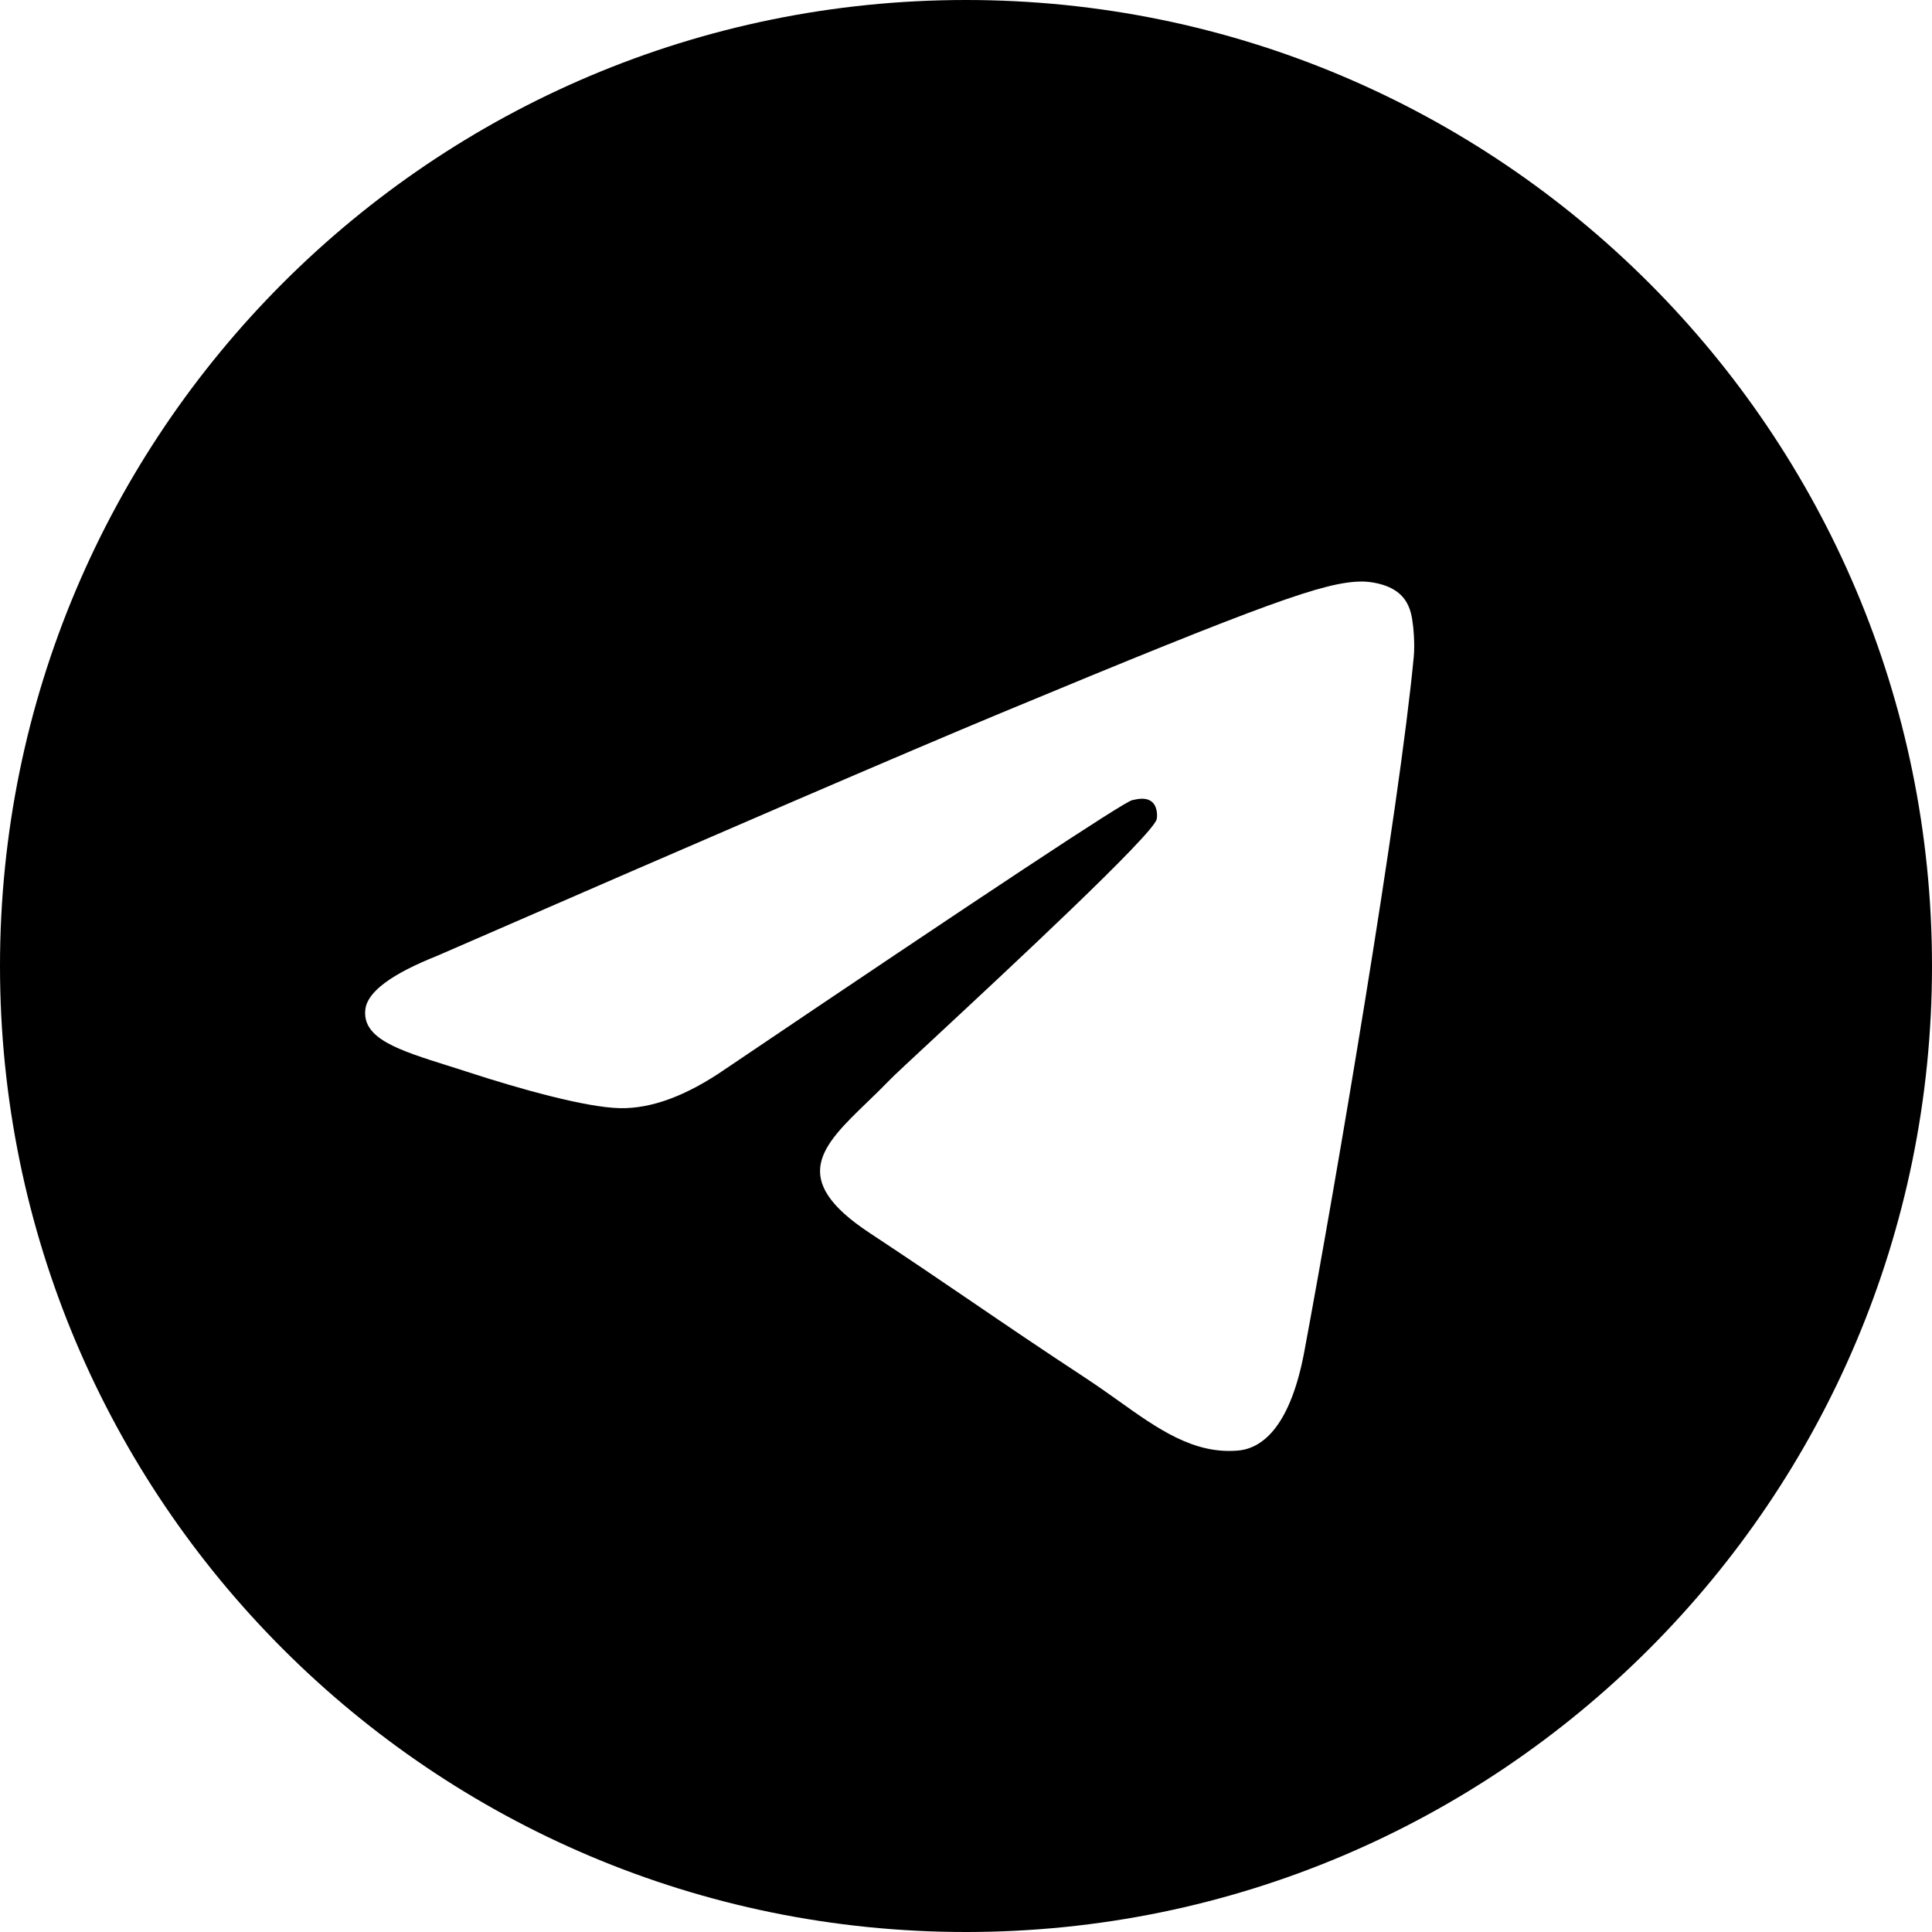
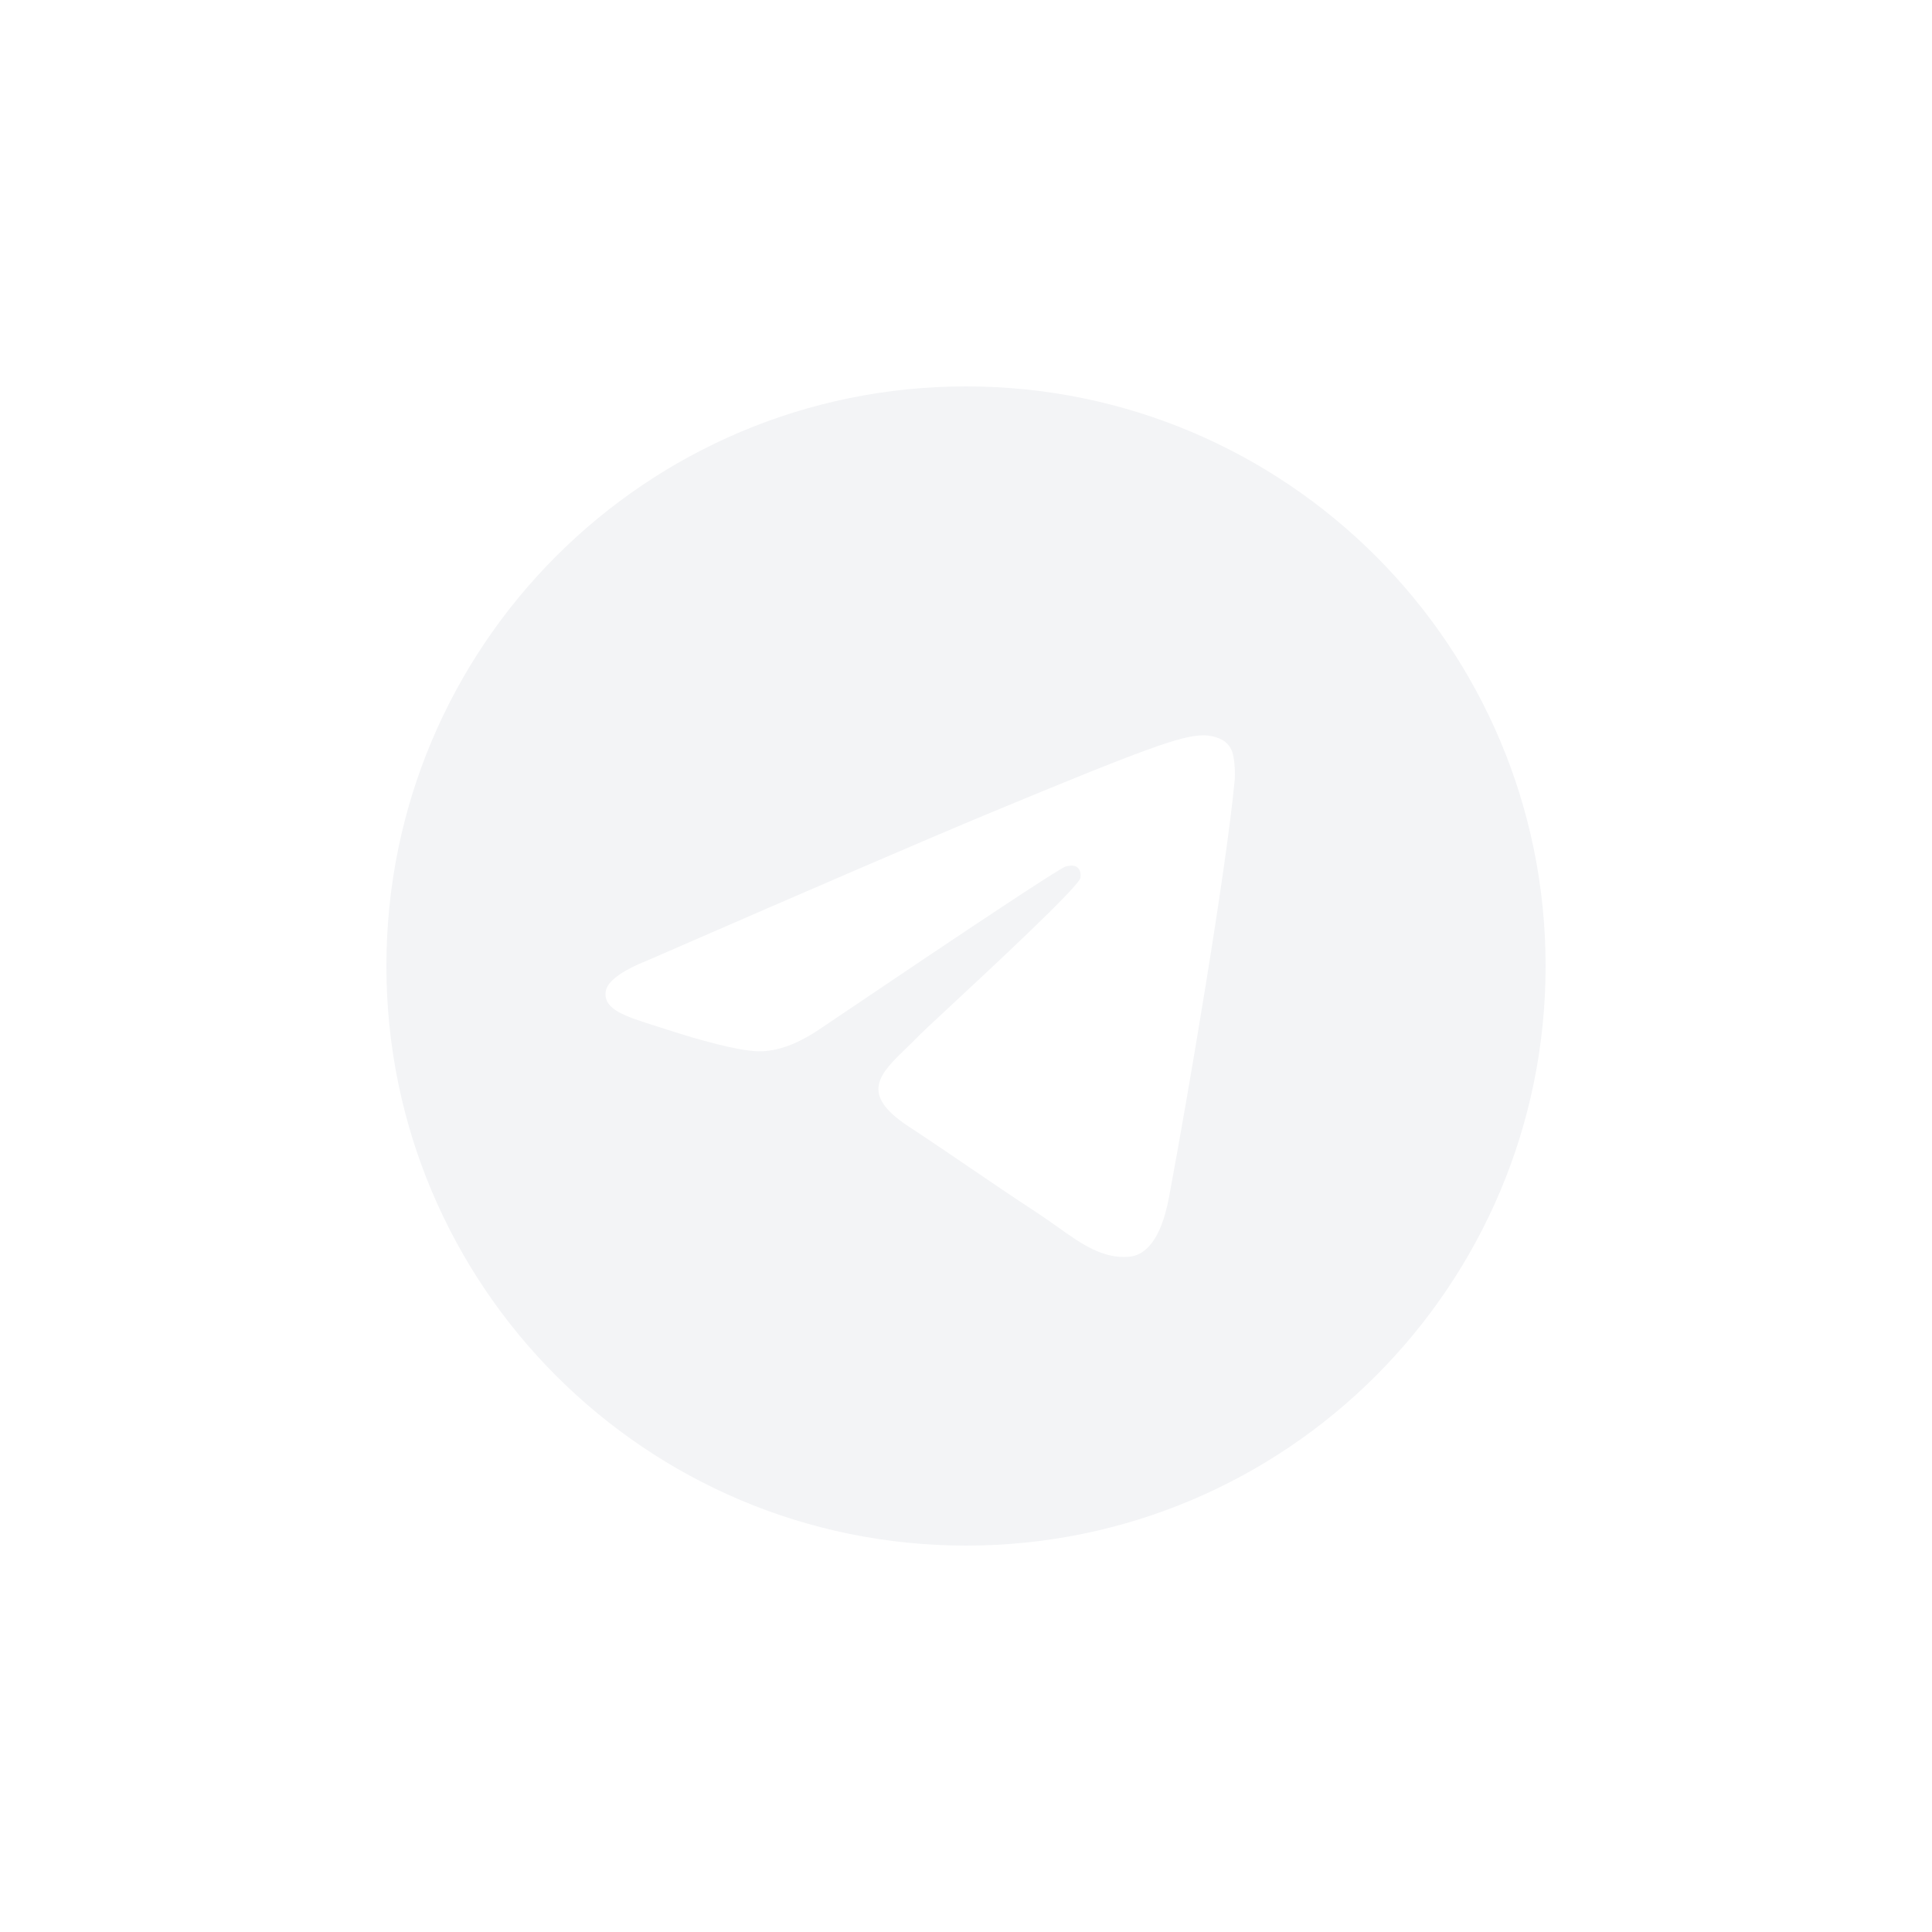
- <svg xmlns="http://www.w3.org/2000/svg" width="24" height="24" viewBox="0 0 24 24" fill="none">
-   <path fill-rule="evenodd" clip-rule="evenodd" d="M24 12C24 18.627 18.627 24 12 24C5.373 24 0 18.627 0 12C0 5.373 5.373 0 12 0C18.627 0 24 5.373 24 12ZM12.43 8.859C11.263 9.344 8.93 10.349 5.432 11.873C4.864 12.099 4.566 12.32 4.539 12.536C4.493 12.902 4.951 13.045 5.573 13.241C5.658 13.268 5.746 13.295 5.836 13.325C6.449 13.524 7.273 13.757 7.701 13.766C8.09 13.774 8.524 13.614 9.003 13.285C12.271 11.079 13.958 9.964 14.064 9.94C14.139 9.923 14.243 9.901 14.313 9.964C14.383 10.026 14.376 10.144 14.369 10.176C14.323 10.369 12.528 12.038 11.599 12.902C11.309 13.171 11.104 13.362 11.062 13.406C10.968 13.503 10.872 13.596 10.78 13.685C10.211 14.233 9.784 14.645 10.804 15.317C11.294 15.64 11.686 15.907 12.077 16.173C12.504 16.464 12.93 16.754 13.482 17.116C13.622 17.208 13.756 17.303 13.887 17.396C14.384 17.751 14.831 18.069 15.383 18.019C15.703 17.989 16.035 17.688 16.203 16.788C16.6 14.663 17.382 10.059 17.562 8.161C17.578 7.995 17.558 7.782 17.542 7.689C17.526 7.595 17.493 7.462 17.371 7.364C17.228 7.247 17.006 7.222 16.906 7.224C16.455 7.232 15.763 7.473 12.43 8.859Z" fill="black" />
+ <svg xmlns="http://www.w3.org/2000/svg" width="24" height="24" viewBox="0 0 40 40" fill="none">
+   <mask id="mask0_44_333" style="mask-type:alpha" maskUnits="userSpaceOnUse" x="8" y="8" width="24" height="24">
+     <path fill-rule="evenodd" clip-rule="evenodd" d="M32 20C32 26.627 26.627 32 20 32C13.373 32 8 26.627 8 20C8 13.373 13.373 8 20 8C26.627 8 32 13.373 32 20ZM20.43 16.859C19.263 17.344 16.93 18.349 13.432 19.873C12.864 20.099 12.566 20.32 12.539 20.536C12.493 20.901 12.951 21.045 13.573 21.241C13.658 21.268 13.746 21.295 13.836 21.325C14.449 21.524 15.273 21.757 15.701 21.766C16.09 21.774 16.524 21.614 17.003 21.285C20.271 19.079 21.958 17.964 22.064 17.94C22.139 17.923 22.243 17.901 22.313 17.964C22.383 18.026 22.376 18.144 22.369 18.176C22.323 18.369 20.528 20.038 19.599 20.902C19.309 21.171 19.104 21.362 19.062 21.406C18.968 21.503 18.872 21.596 18.78 21.685C18.211 22.233 17.784 22.645 18.804 23.317C19.294 23.64 19.686 23.907 20.077 24.173C20.504 24.464 20.93 24.754 21.482 25.116C21.622 25.208 21.756 25.303 21.887 25.396C22.384 25.751 22.831 26.069 23.383 26.019C23.703 25.989 24.035 25.688 24.203 24.788C24.6 22.663 25.382 18.058 25.562 16.161C25.578 15.995 25.558 15.782 25.542 15.689C25.526 15.595 25.493 15.462 25.371 15.364C25.228 15.247 25.006 15.222 24.906 15.224C24.455 15.232 23.763 15.473 20.43 16.859Z" fill="black" />
+   </mask>
+   <g mask="url(#mask0_44_333)">
+     <rect x="8" y="8" width="24" height="24" fill="#F3F4F6" />
+   </g>
</svg>
